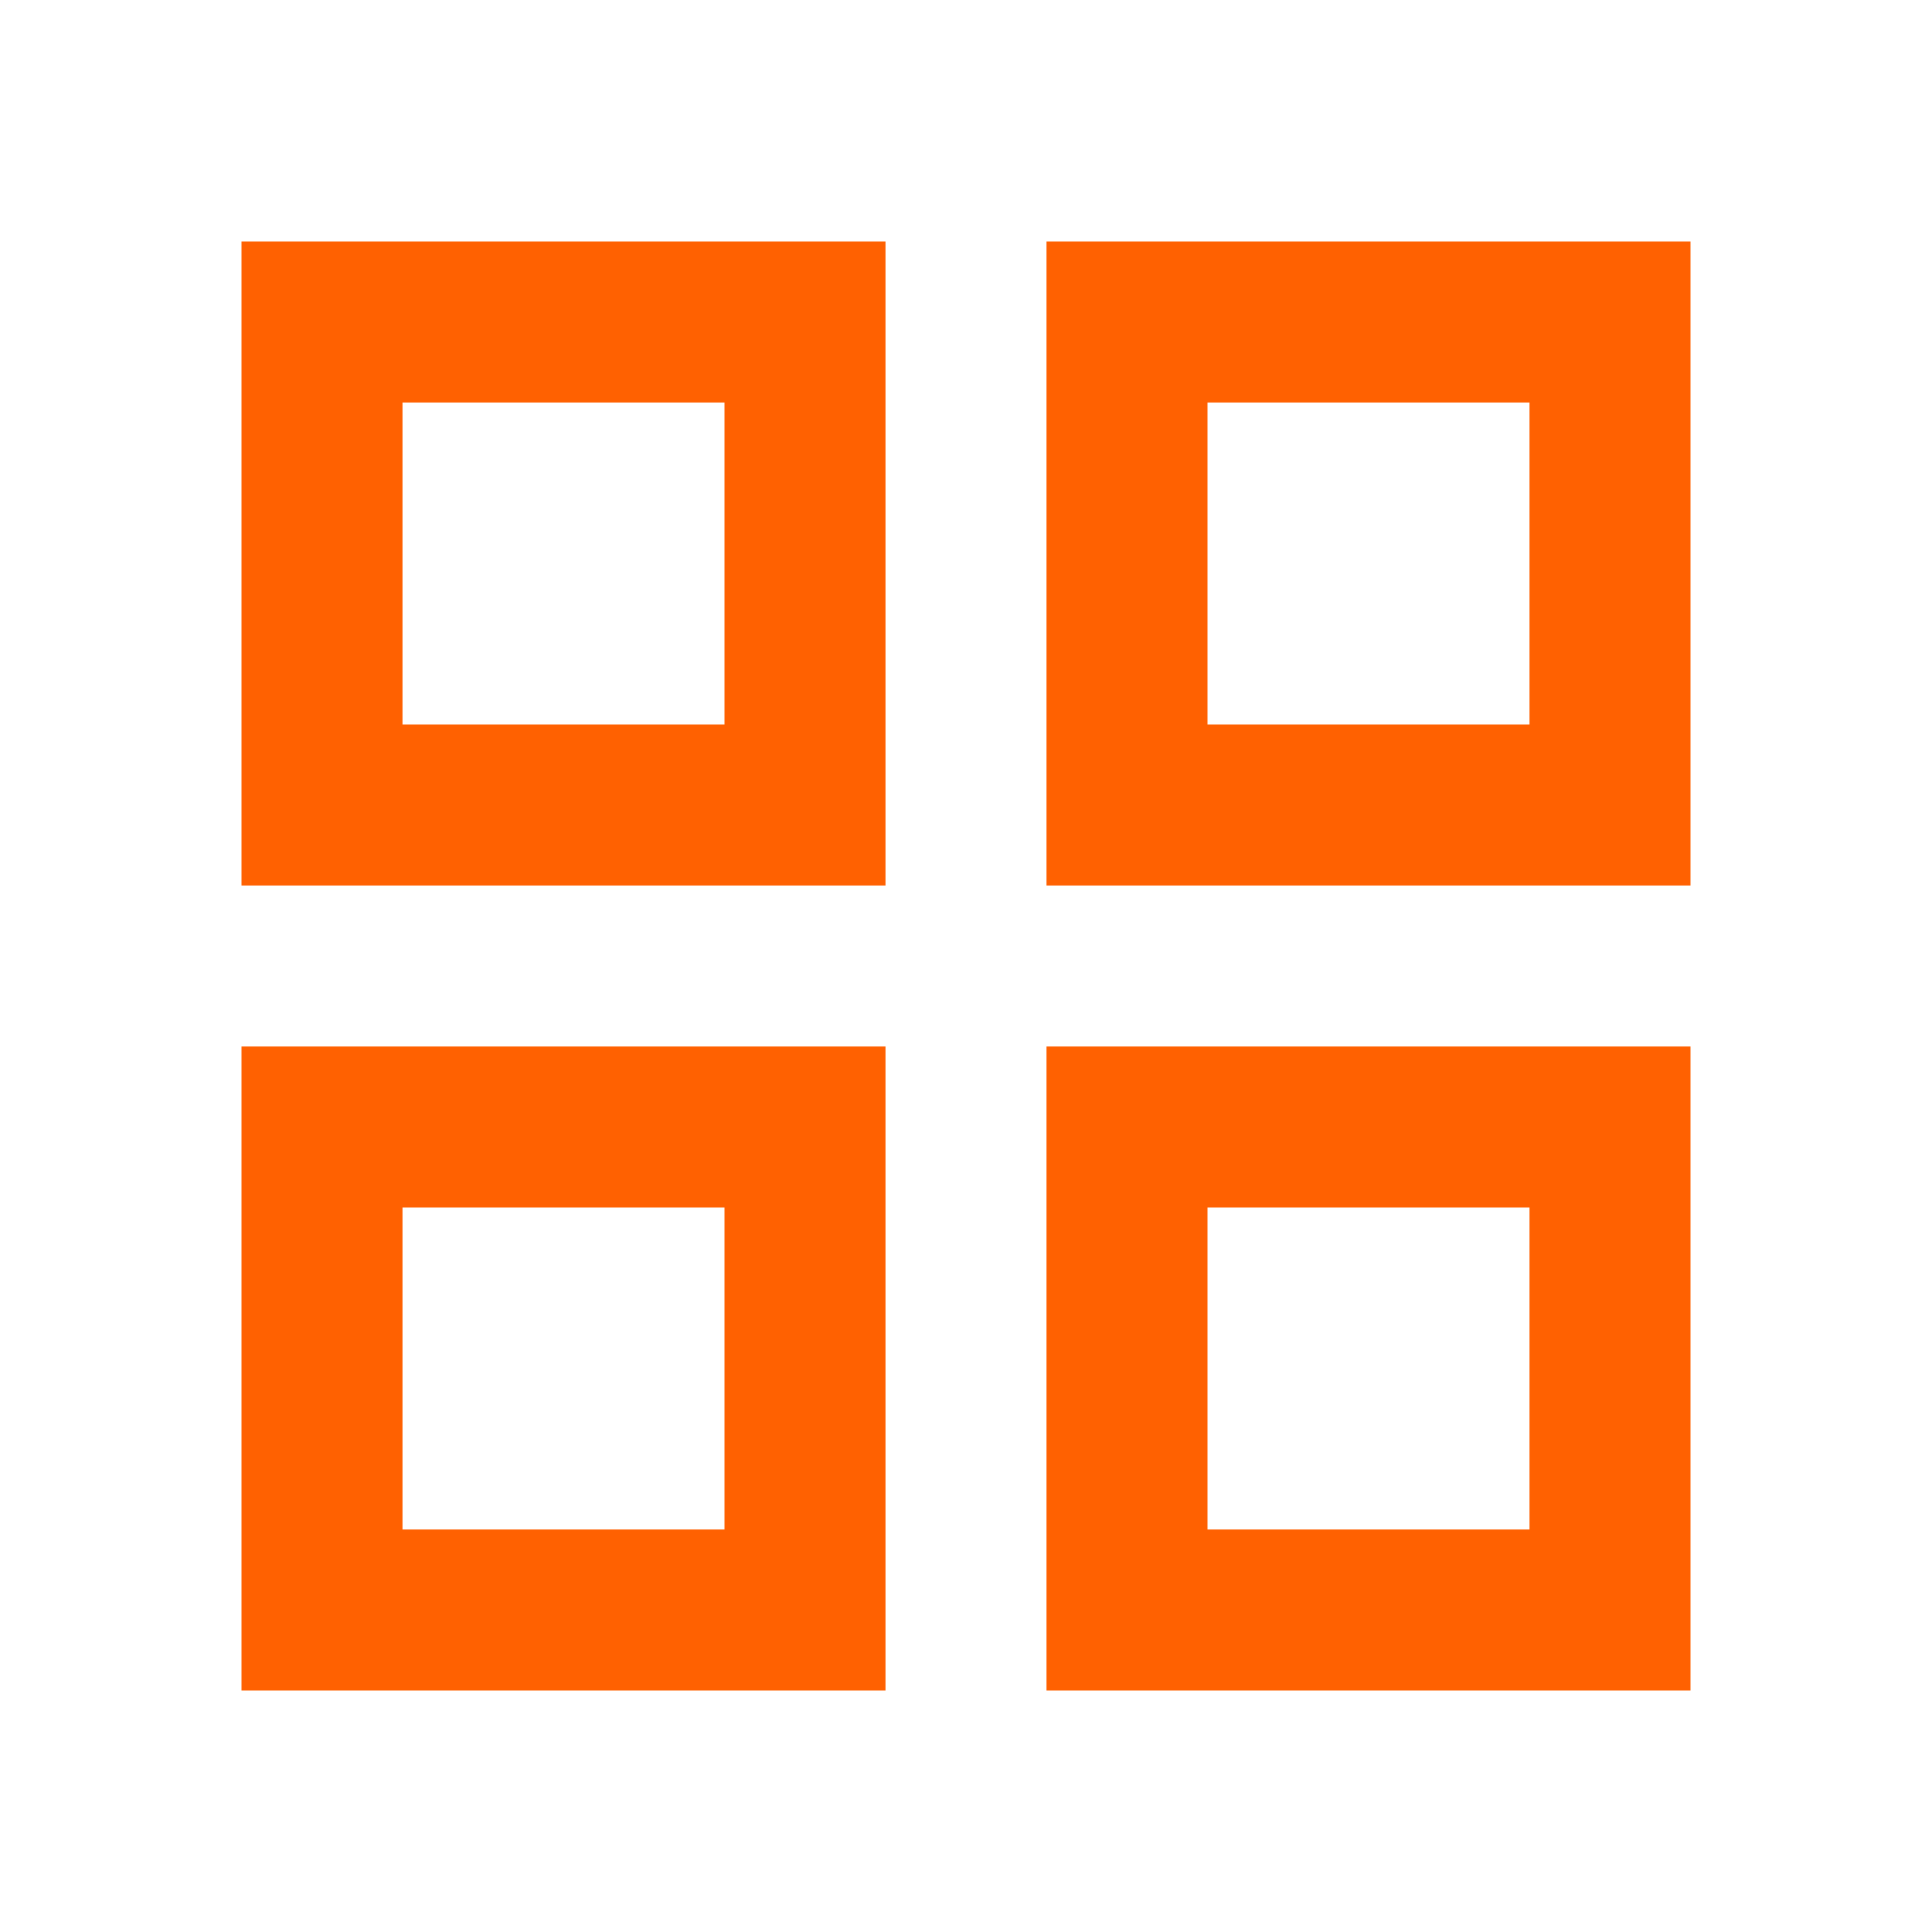
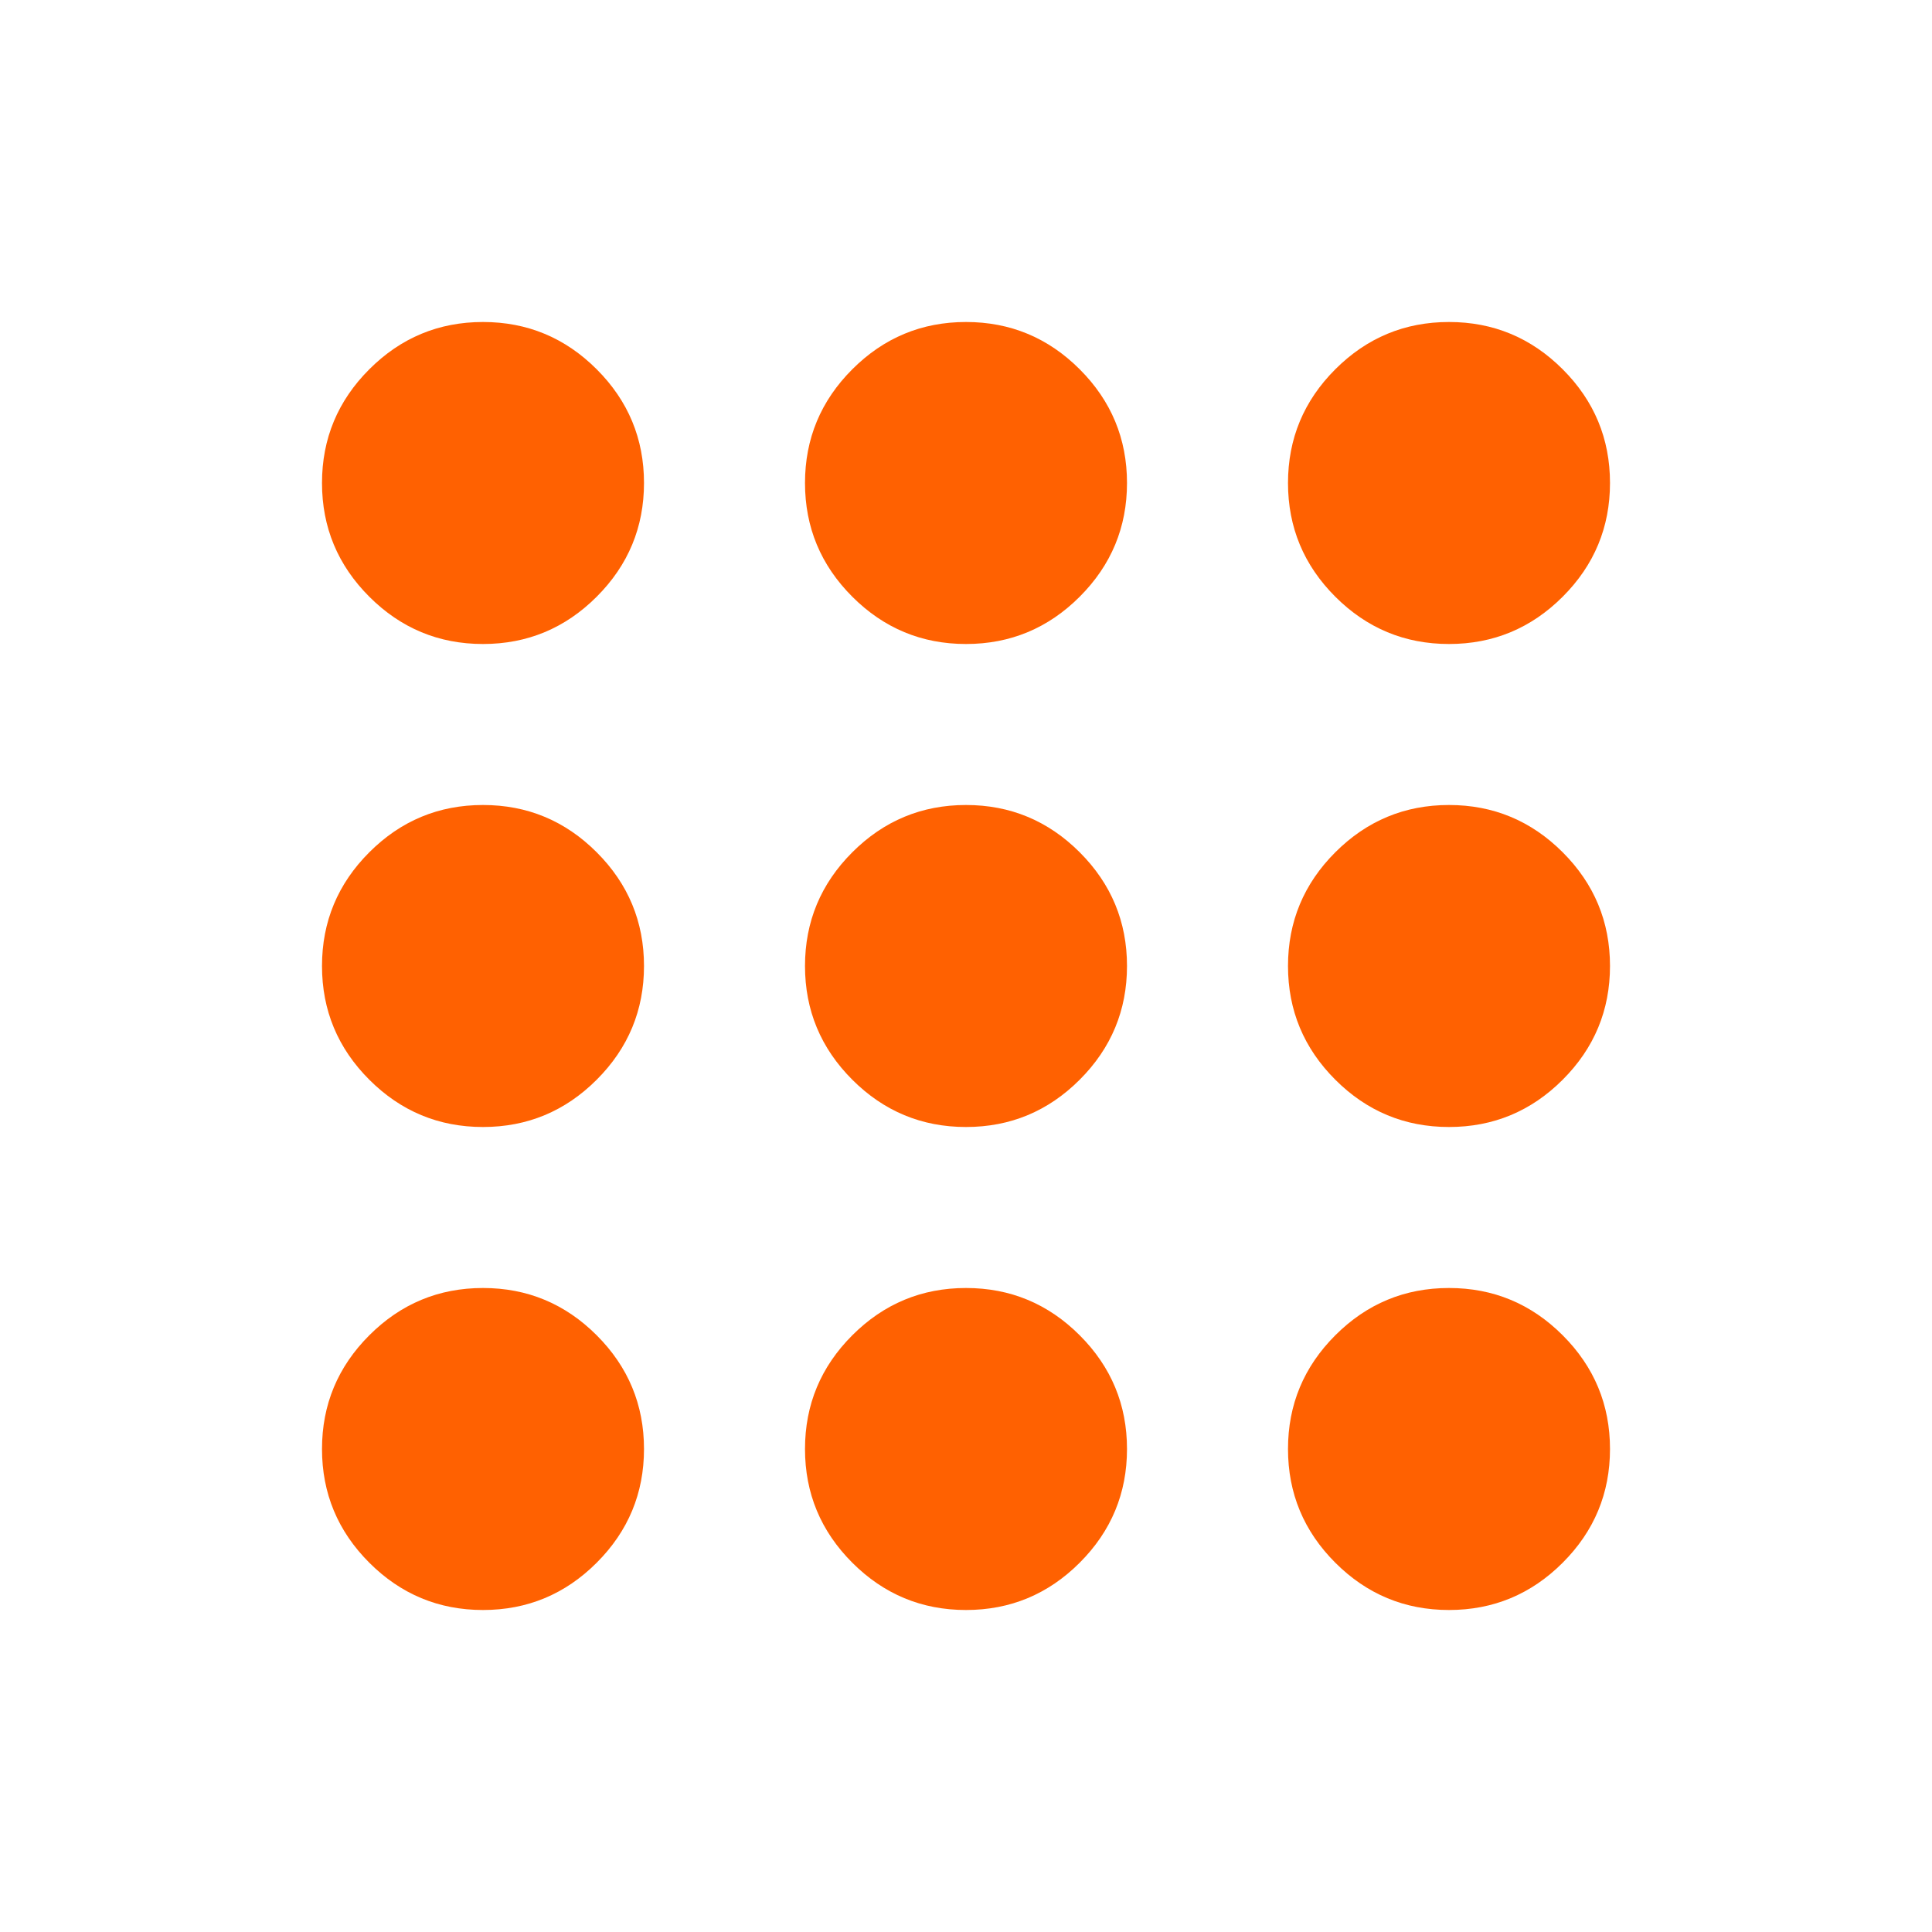
<svg xmlns="http://www.w3.org/2000/svg" height="24px" viewBox="0 -960 960 960" width="24px" fill="#ff6101">
-   <path d="M120-520v-320h320v320H120Zm0 400v-320h320v320H120Zm400-400v-320h320v320H520Zm0 400v-320h320v320H520ZM200-600h160v-160H200v160Zm400 0h160v-160H600v160Zm0 400h160v-160H600v160Zm-400 0h160v-160H200v160Zm400-400Zm0 240Zm-240 0Zm0-240Z" />
+   <path d="M240-160q-33 0-56.5-23.5T160-240q0-33 23.5-56.5T240-320q33 0 56.5 23.5T320-240q0 33-23.5 56.5T240-160Zm240 0q-33 0-56.5-23.5T400-240q0-33 23.5-56.5T480-320q33 0 56.5 23.5T560-240q0 33-23.5 56.5T480-160Zm240 0q-33 0-56.5-23.5T640-240q0-33 23.5-56.5T720-320q33 0 56.5 23.5T800-240q0 33-23.5 56.5T720-160ZM240-400q-33 0-56.5-23.5T160-480q0-33 23.5-56.5T240-560q33 0 56.5 23.5T320-480q0 33-23.5 56.5T240-400Zm240 0q-33 0-56.5-23.5T400-480q0-33 23.5-56.5T480-560q33 0 56.5 23.5T560-480q0 33-23.5 56.5T480-400Zm240 0q-33 0-56.5-23.5T640-480q0-33 23.5-56.5T720-560q33 0 56.5 23.5T800-480q0 33-23.5 56.5T720-400ZM240-640q-33 0-56.5-23.5T160-720q0-33 23.5-56.5T240-800q33 0 56.5 23.5T320-720q0 33-23.5 56.5T240-640Zm240 0q-33 0-56.5-23.5T400-720q0-33 23.5-56.5T480-800q33 0 56.5 23.5T560-720q0 33-23.5 56.5T480-640Zm240 0q-33 0-56.5-23.5T640-720q0-33 23.5-56.5T720-800q33 0 56.5 23.5T800-720q0 33-23.5 56.5T720-640Z" />
</svg>
